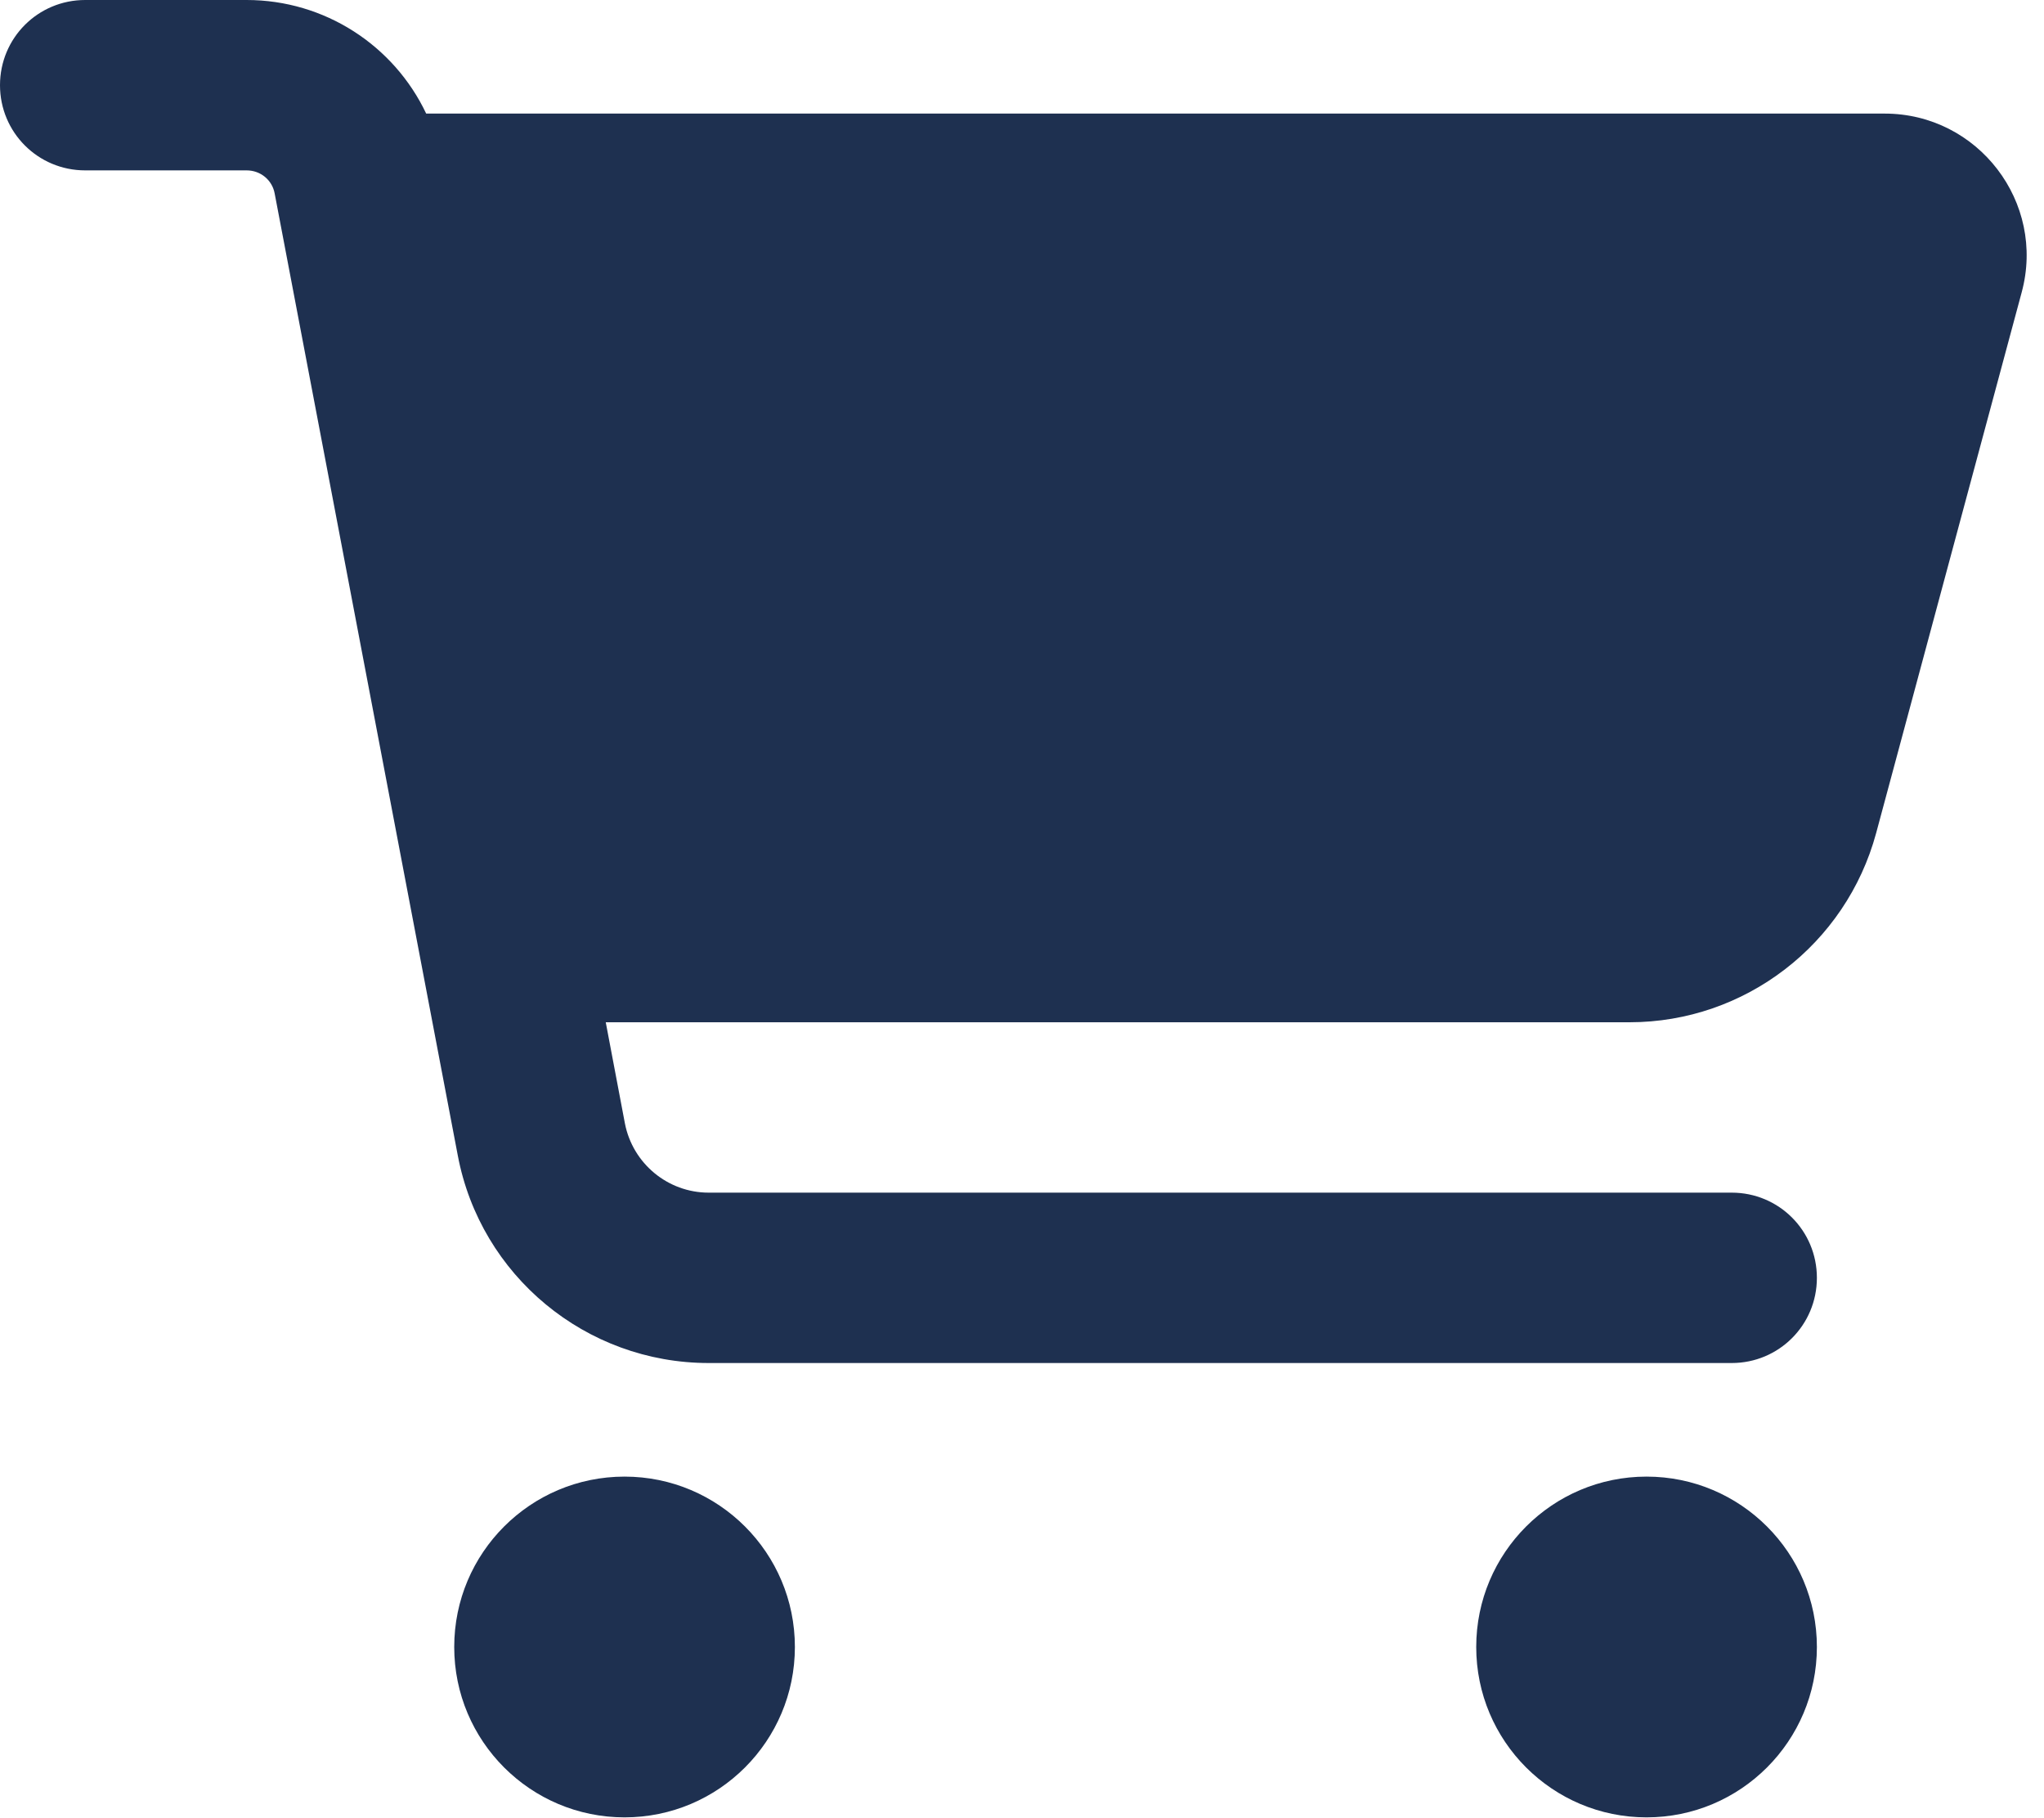
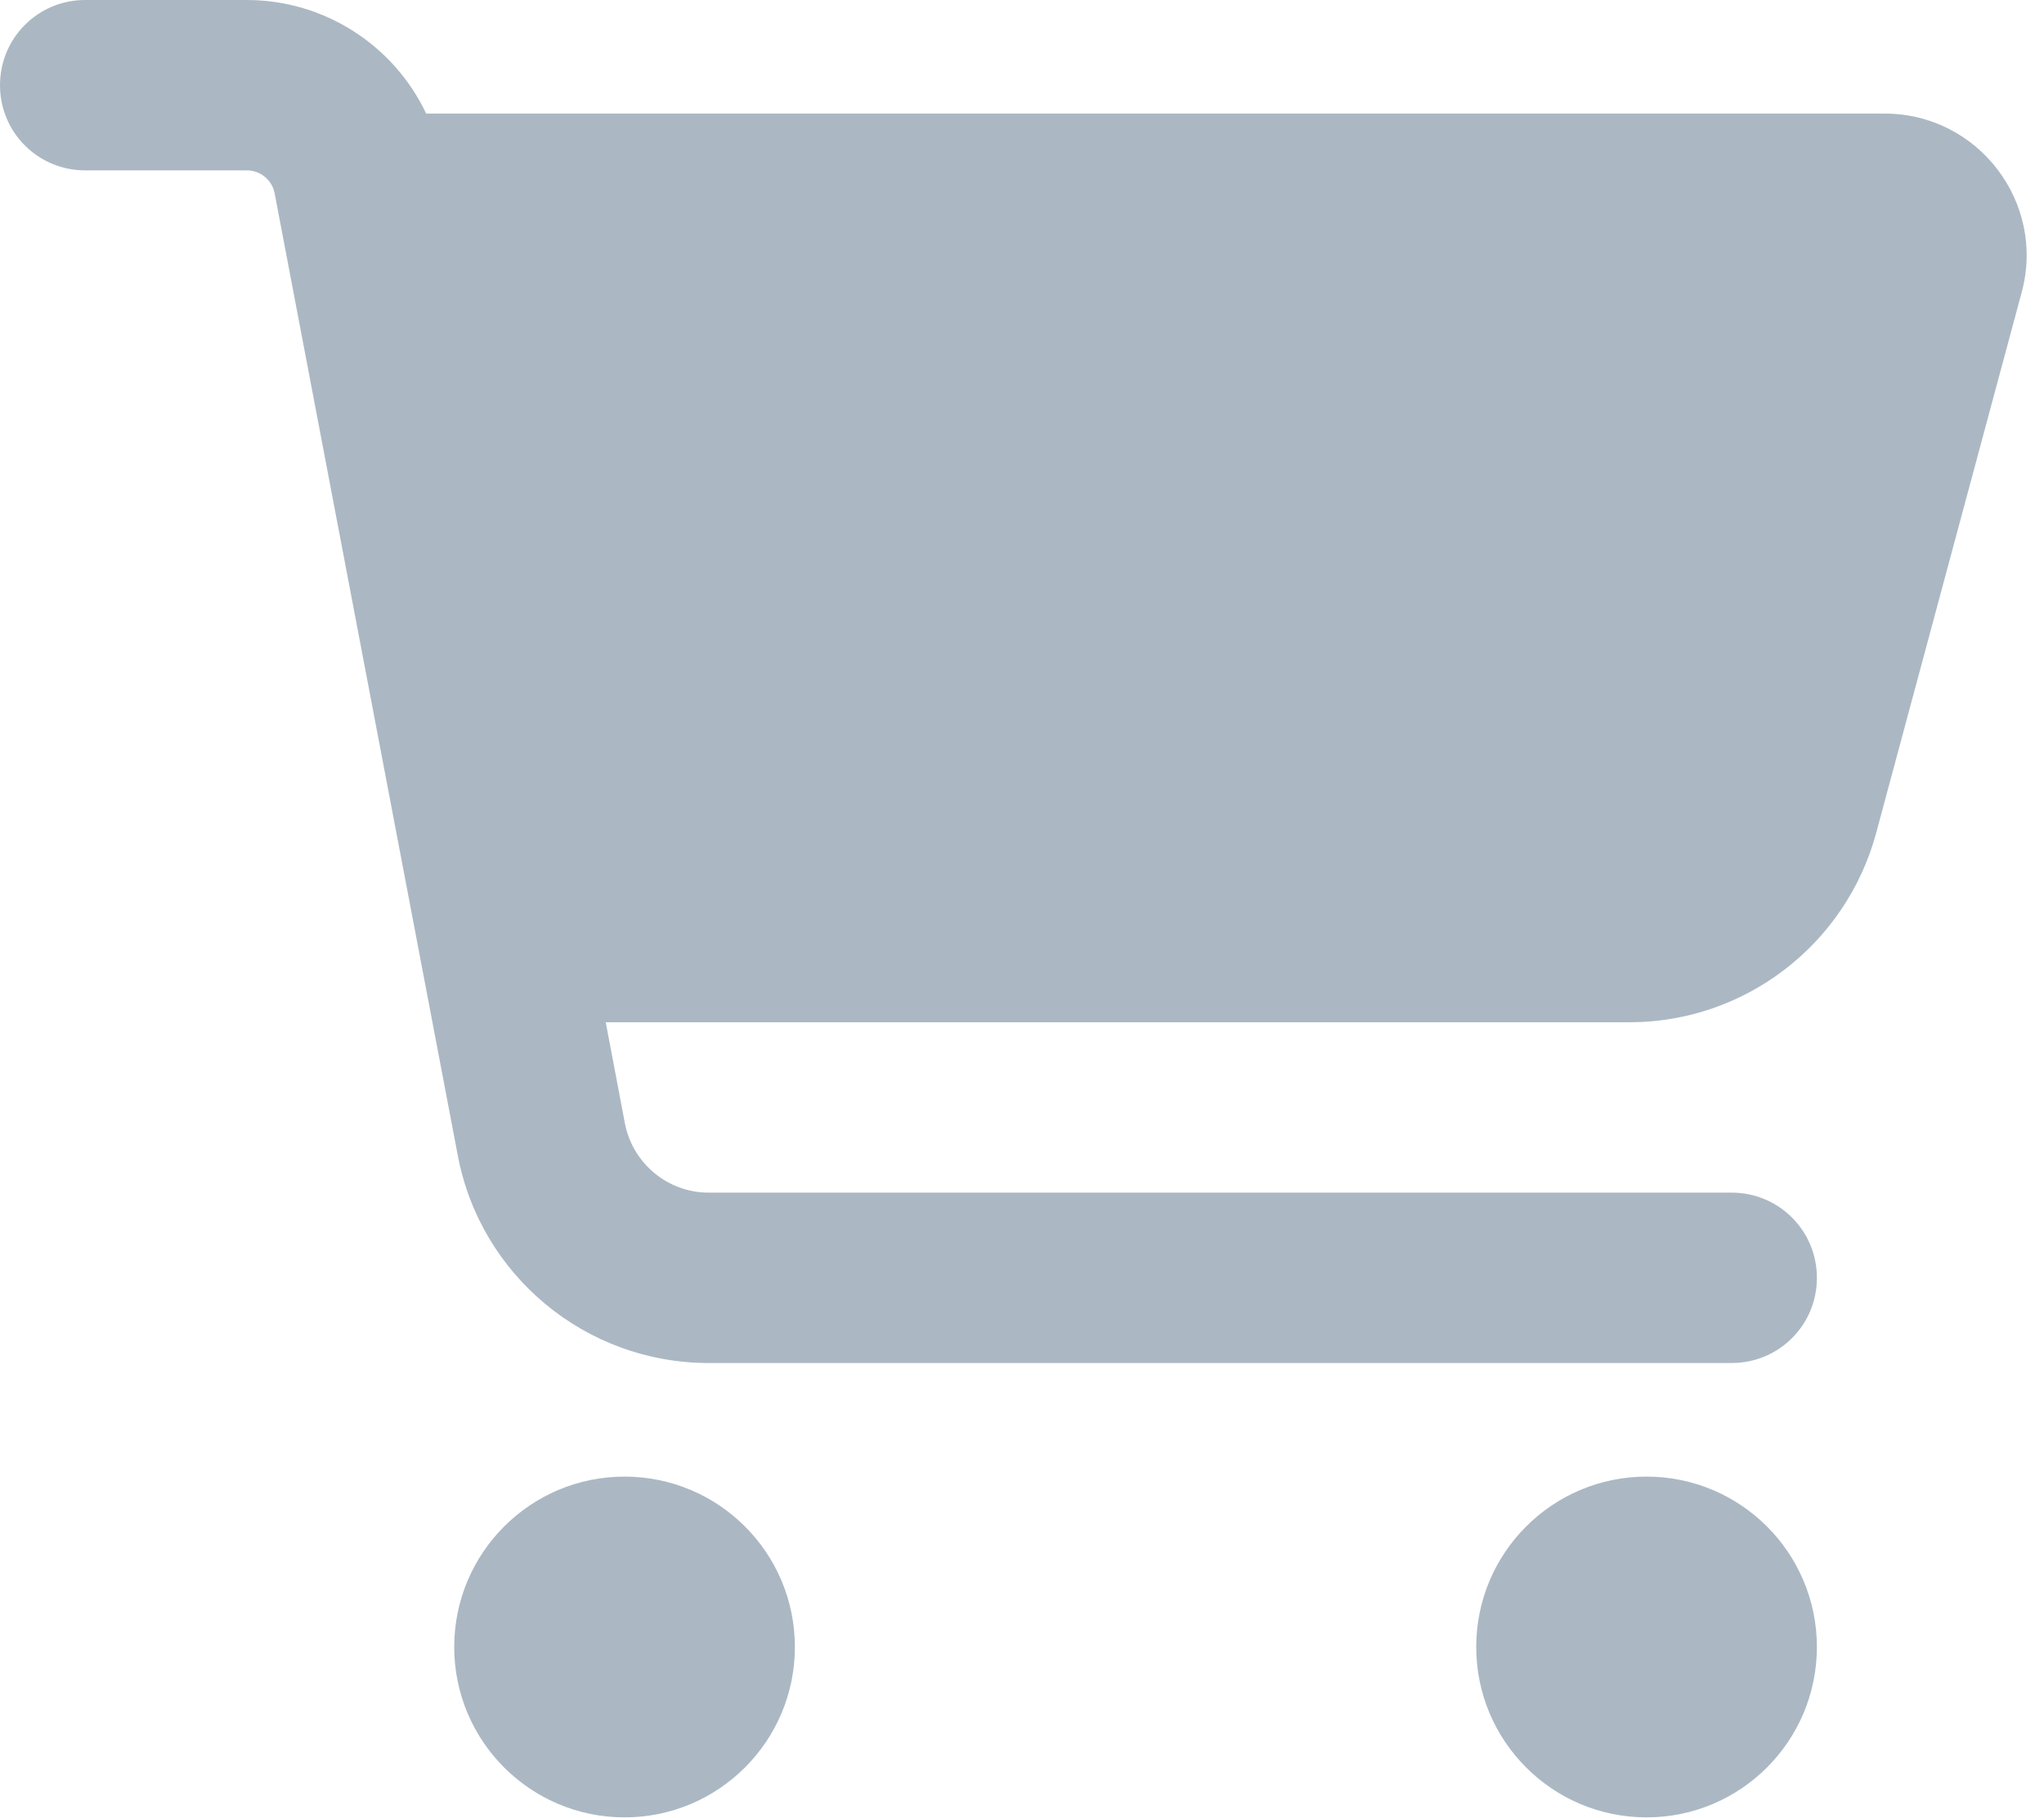
<svg xmlns="http://www.w3.org/2000/svg" height="16" width="18" viewBox="0 0 576 512">
-   <path opacity="1" fill="#1E3050" d="M0 24C0 10.7 10.7 0 24 0H69.5c22 0 41.5 12.8 50.6 32h411c26.3 0 45.5 25 38.6 50.4l-41 152.3c-8.5 31.4-37 53.3-69.5 53.3H170.7l5.4 28.5c2.2 11.3 12.1 19.5 23.6 19.5H488c13.3 0 24 10.7 24 24s-10.7 24-24 24H199.7c-34.6 0-64.3-24.6-70.7-58.5L77.4 54.5c-.7-3.8-4-6.5-7.9-6.5H24C10.7 48 0 37.3 0 24zM128 464a48 48 0 1 1 96 0 48 48 0 1 1 -96 0zm336-48a48 48 0 1 1 0 96 48 48 0 1 1 0-96z" />
+   <path opacity="1" fill="#abb8c3" d="M0 24C0 10.7 10.7 0 24 0H69.5c22 0 41.5 12.8 50.6 32h411c26.3 0 45.5 25 38.6 50.4l-41 152.3c-8.5 31.4-37 53.3-69.5 53.3H170.7l5.4 28.5c2.2 11.3 12.1 19.5 23.6 19.5H488c13.3 0 24 10.7 24 24s-10.7 24-24 24H199.7c-34.6 0-64.3-24.6-70.7-58.5L77.4 54.5c-.7-3.8-4-6.5-7.9-6.5H24C10.7 48 0 37.3 0 24zM128 464a48 48 0 1 1 96 0 48 48 0 1 1 -96 0zm336-48a48 48 0 1 1 0 96 48 48 0 1 1 0-96z" />
</svg>
